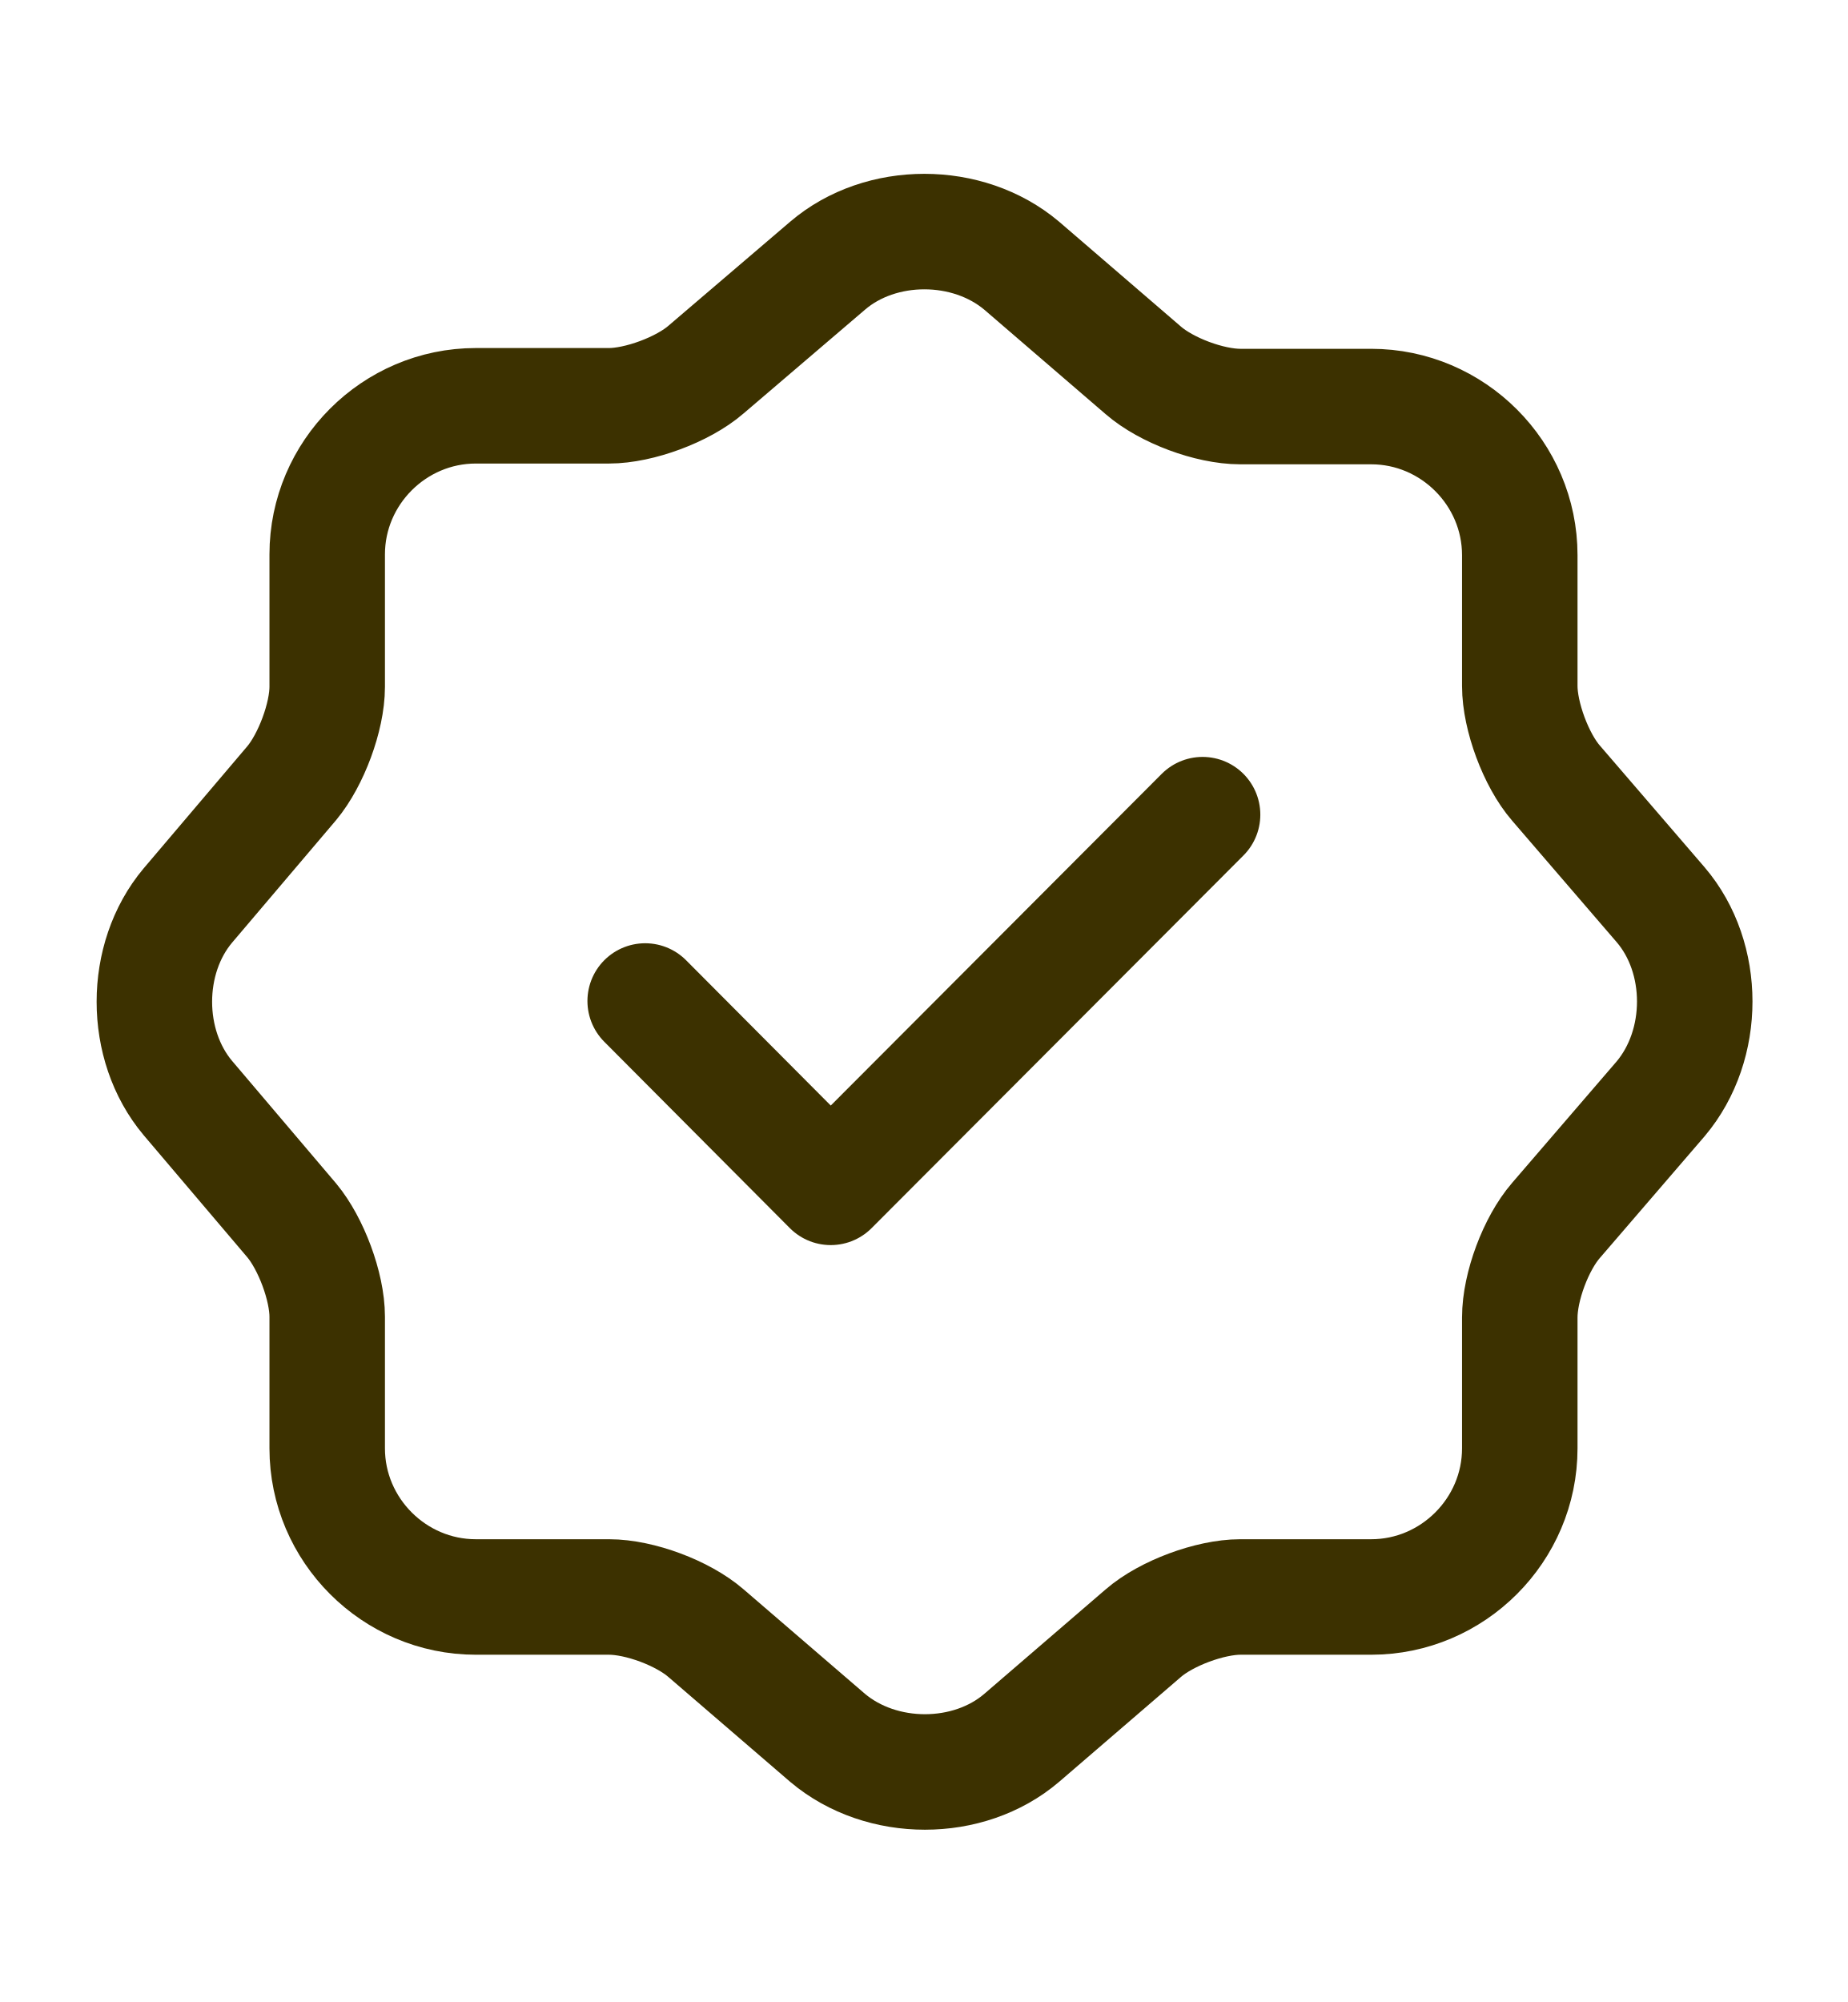
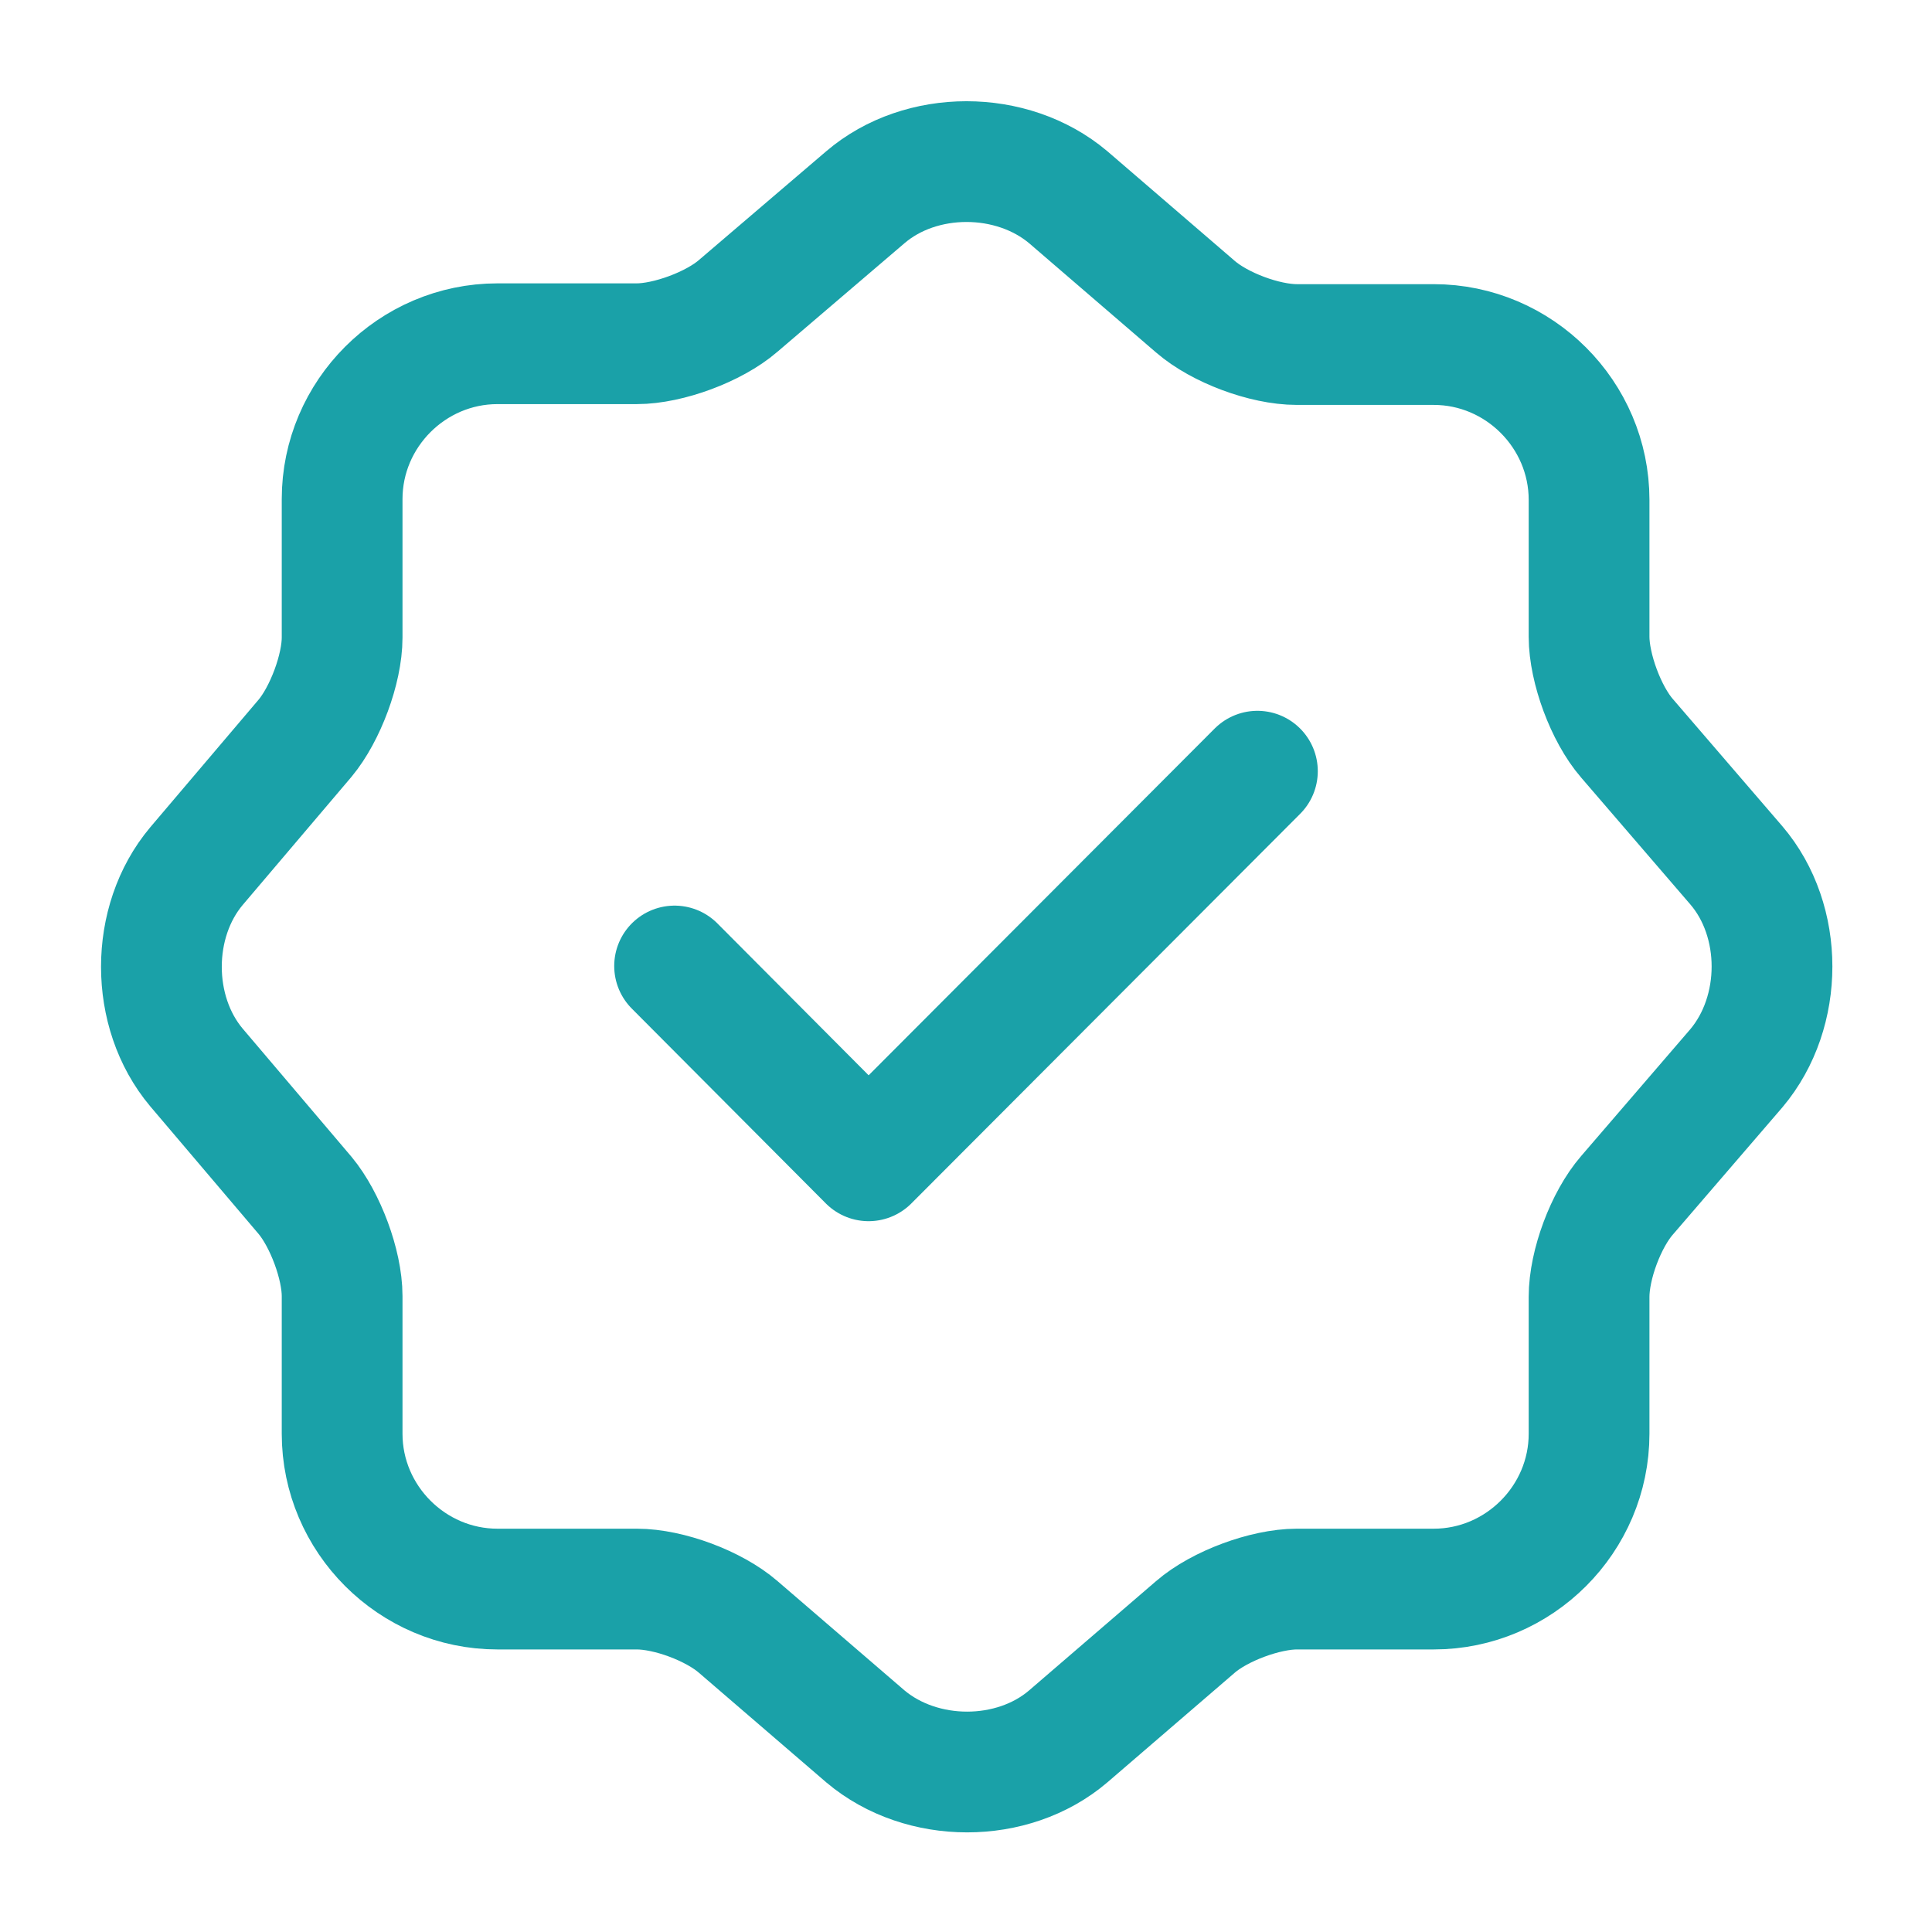
- <svg xmlns="http://www.w3.org/2000/svg" width="24" height="26" viewBox="0 0 24 26" fill="none">
-   <path d="M8.38 13L10.79 15.42L15.62 10.58" stroke="#3C3100" stroke-width="1.5" stroke-linecap="round" stroke-linejoin="round" />
-   <path d="M10.75 3.45C11.44 2.86 12.57 2.86 13.27 3.45L14.85 4.81C15.15 5.07 15.71 5.28 16.11 5.28H17.81C18.87 5.28 19.74 6.15 19.74 7.21V8.91C19.74 9.3 19.95 9.87 20.21 10.17L21.57 11.75C22.16 12.44 22.16 13.57 21.57 14.27L20.21 15.85C19.95 16.15 19.74 16.71 19.74 17.11V18.81C19.74 19.87 18.87 20.74 17.81 20.74H16.11C15.72 20.74 15.15 20.95 14.85 21.21L13.27 22.57C12.58 23.16 11.45 23.16 10.75 22.57L9.17 21.21C8.87 20.95 8.31 20.74 7.91 20.74H6.18C5.12 20.74 4.25 19.87 4.25 18.81V17.1C4.25 16.71 4.04 16.15 3.79 15.85L2.44 14.26C1.86 13.57 1.86 12.45 2.44 11.76L3.79 10.17C4.04 9.87 4.25 9.31 4.25 8.92V7.2C4.25 6.14 5.12 5.27 6.18 5.27H7.91C8.3 5.27 8.87 5.06 9.17 4.8L10.75 3.45Z" stroke="#3C3100" stroke-width="1.5" stroke-linecap="round" stroke-linejoin="round" />
+ <svg xmlns="http://www.w3.org/2000/svg" width="24" height="24" viewBox="0 0 24 24" fill="none">
+   <path d="M8.38 12L10.79 14.42L15.62 9.58" stroke="#1AA1A8" stroke-width="1.5" stroke-linecap="round" stroke-linejoin="round" />
+   <path d="M10.75 2.45C11.44 1.86 12.57 1.86 13.27 2.45L14.85 3.81C15.15 4.07 15.71 4.28 16.11 4.28H17.81C18.87 4.28 19.74 5.15 19.74 6.21V7.91C19.74 8.3 19.95 8.87 20.21 9.17L21.57 10.75C22.16 11.44 22.16 12.57 21.57 13.27L20.21 14.85C19.95 15.15 19.74 15.71 19.74 16.11V17.81C19.74 18.87 18.87 19.74 17.81 19.74H16.11C15.72 19.74 15.15 19.95 14.85 20.21L13.27 21.57C12.58 22.16 11.45 22.16 10.75 21.57L9.17 20.21C8.87 19.95 8.31 19.74 7.91 19.74H6.18C5.12 19.74 4.25 18.87 4.25 17.81V16.1C4.25 15.71 4.04 15.15 3.79 14.85L2.44 13.26C1.86 12.57 1.86 11.45 2.44 10.76L3.79 9.17C4.04 8.87 4.25 8.31 4.25 7.92V6.2C4.25 5.14 5.12 4.27 6.18 4.27H7.91C8.3 4.27 8.87 4.06 9.17 3.8L10.75 2.45Z" stroke="#1AA1A8" stroke-width="1.5" stroke-linecap="round" stroke-linejoin="round" />
</svg>
